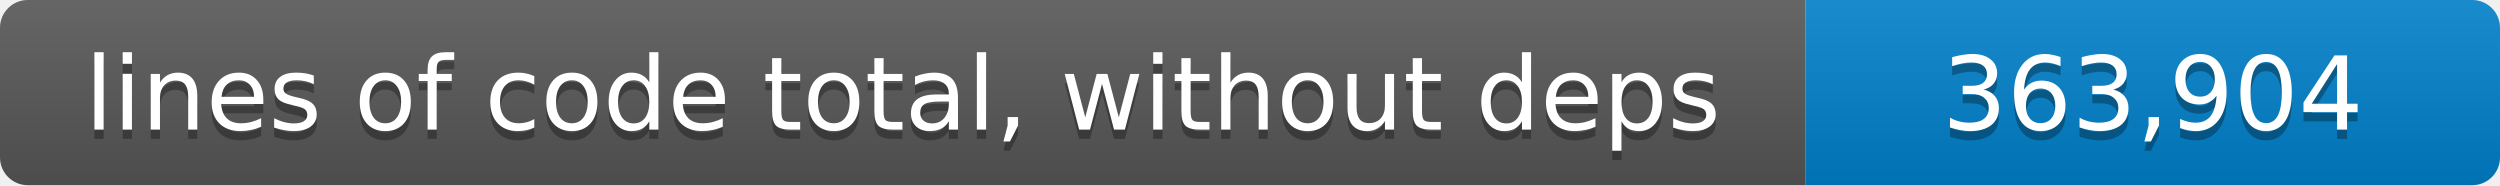
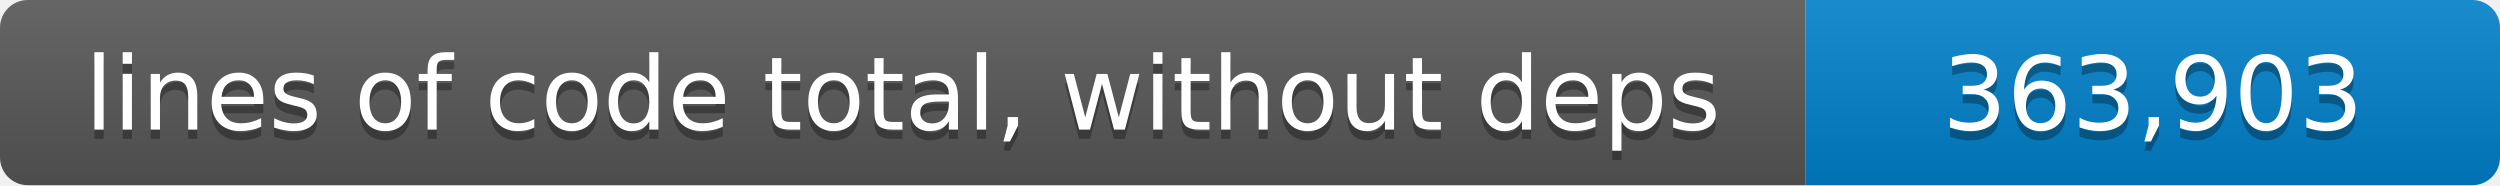
- <svg xmlns="http://www.w3.org/2000/svg" width="270" height="20" role="img" aria-label="lines of code total, without deps: 363,904 lines">
+ <svg xmlns="http://www.w3.org/2000/svg" width="270" height="20" role="img" aria-label="lines of code total, without deps: 363,903 lines">
  <linearGradient id="shade" x2="0" y2="100%">
    <stop offset="0" stop-color="#fff" stop-opacity=".1" />
    <stop offset="1" stop-opacity=".1" />
  </linearGradient>
  <clipPath id="round">
    <rect width="270" height="20" rx="3" />
  </clipPath>
  <g clip-path="url(#round)">
    <path fill="#555" d="M0 0h195v20H0z" />
    <path fill="#007ec6" d="M195 0h75v20h-75z" />
    <path fill="url(#shade)" d="M0 0h270v20H0z" />
  </g>
  <g fill="#fff" text-anchor="middle" font-family="Verdana,Geneva,DejaVu Sans,sans-serif" font-size="11">
    <text x="97.5" y="15" fill="#010101" fill-opacity=".3">lines of code total, without deps</text>
    <text x="97.5" y="14">lines of code total, without deps</text>
-     <text x="232.5" y="15" fill="#010101" fill-opacity=".3">363,904</text>
-     <text x="232.5" y="14">363,904</text>
+     <text x="232.5" y="15" fill="#010101" fill-opacity=".3">363,903</text>
+     <text x="232.5" y="14">363,903</text>
  </g>
</svg>
